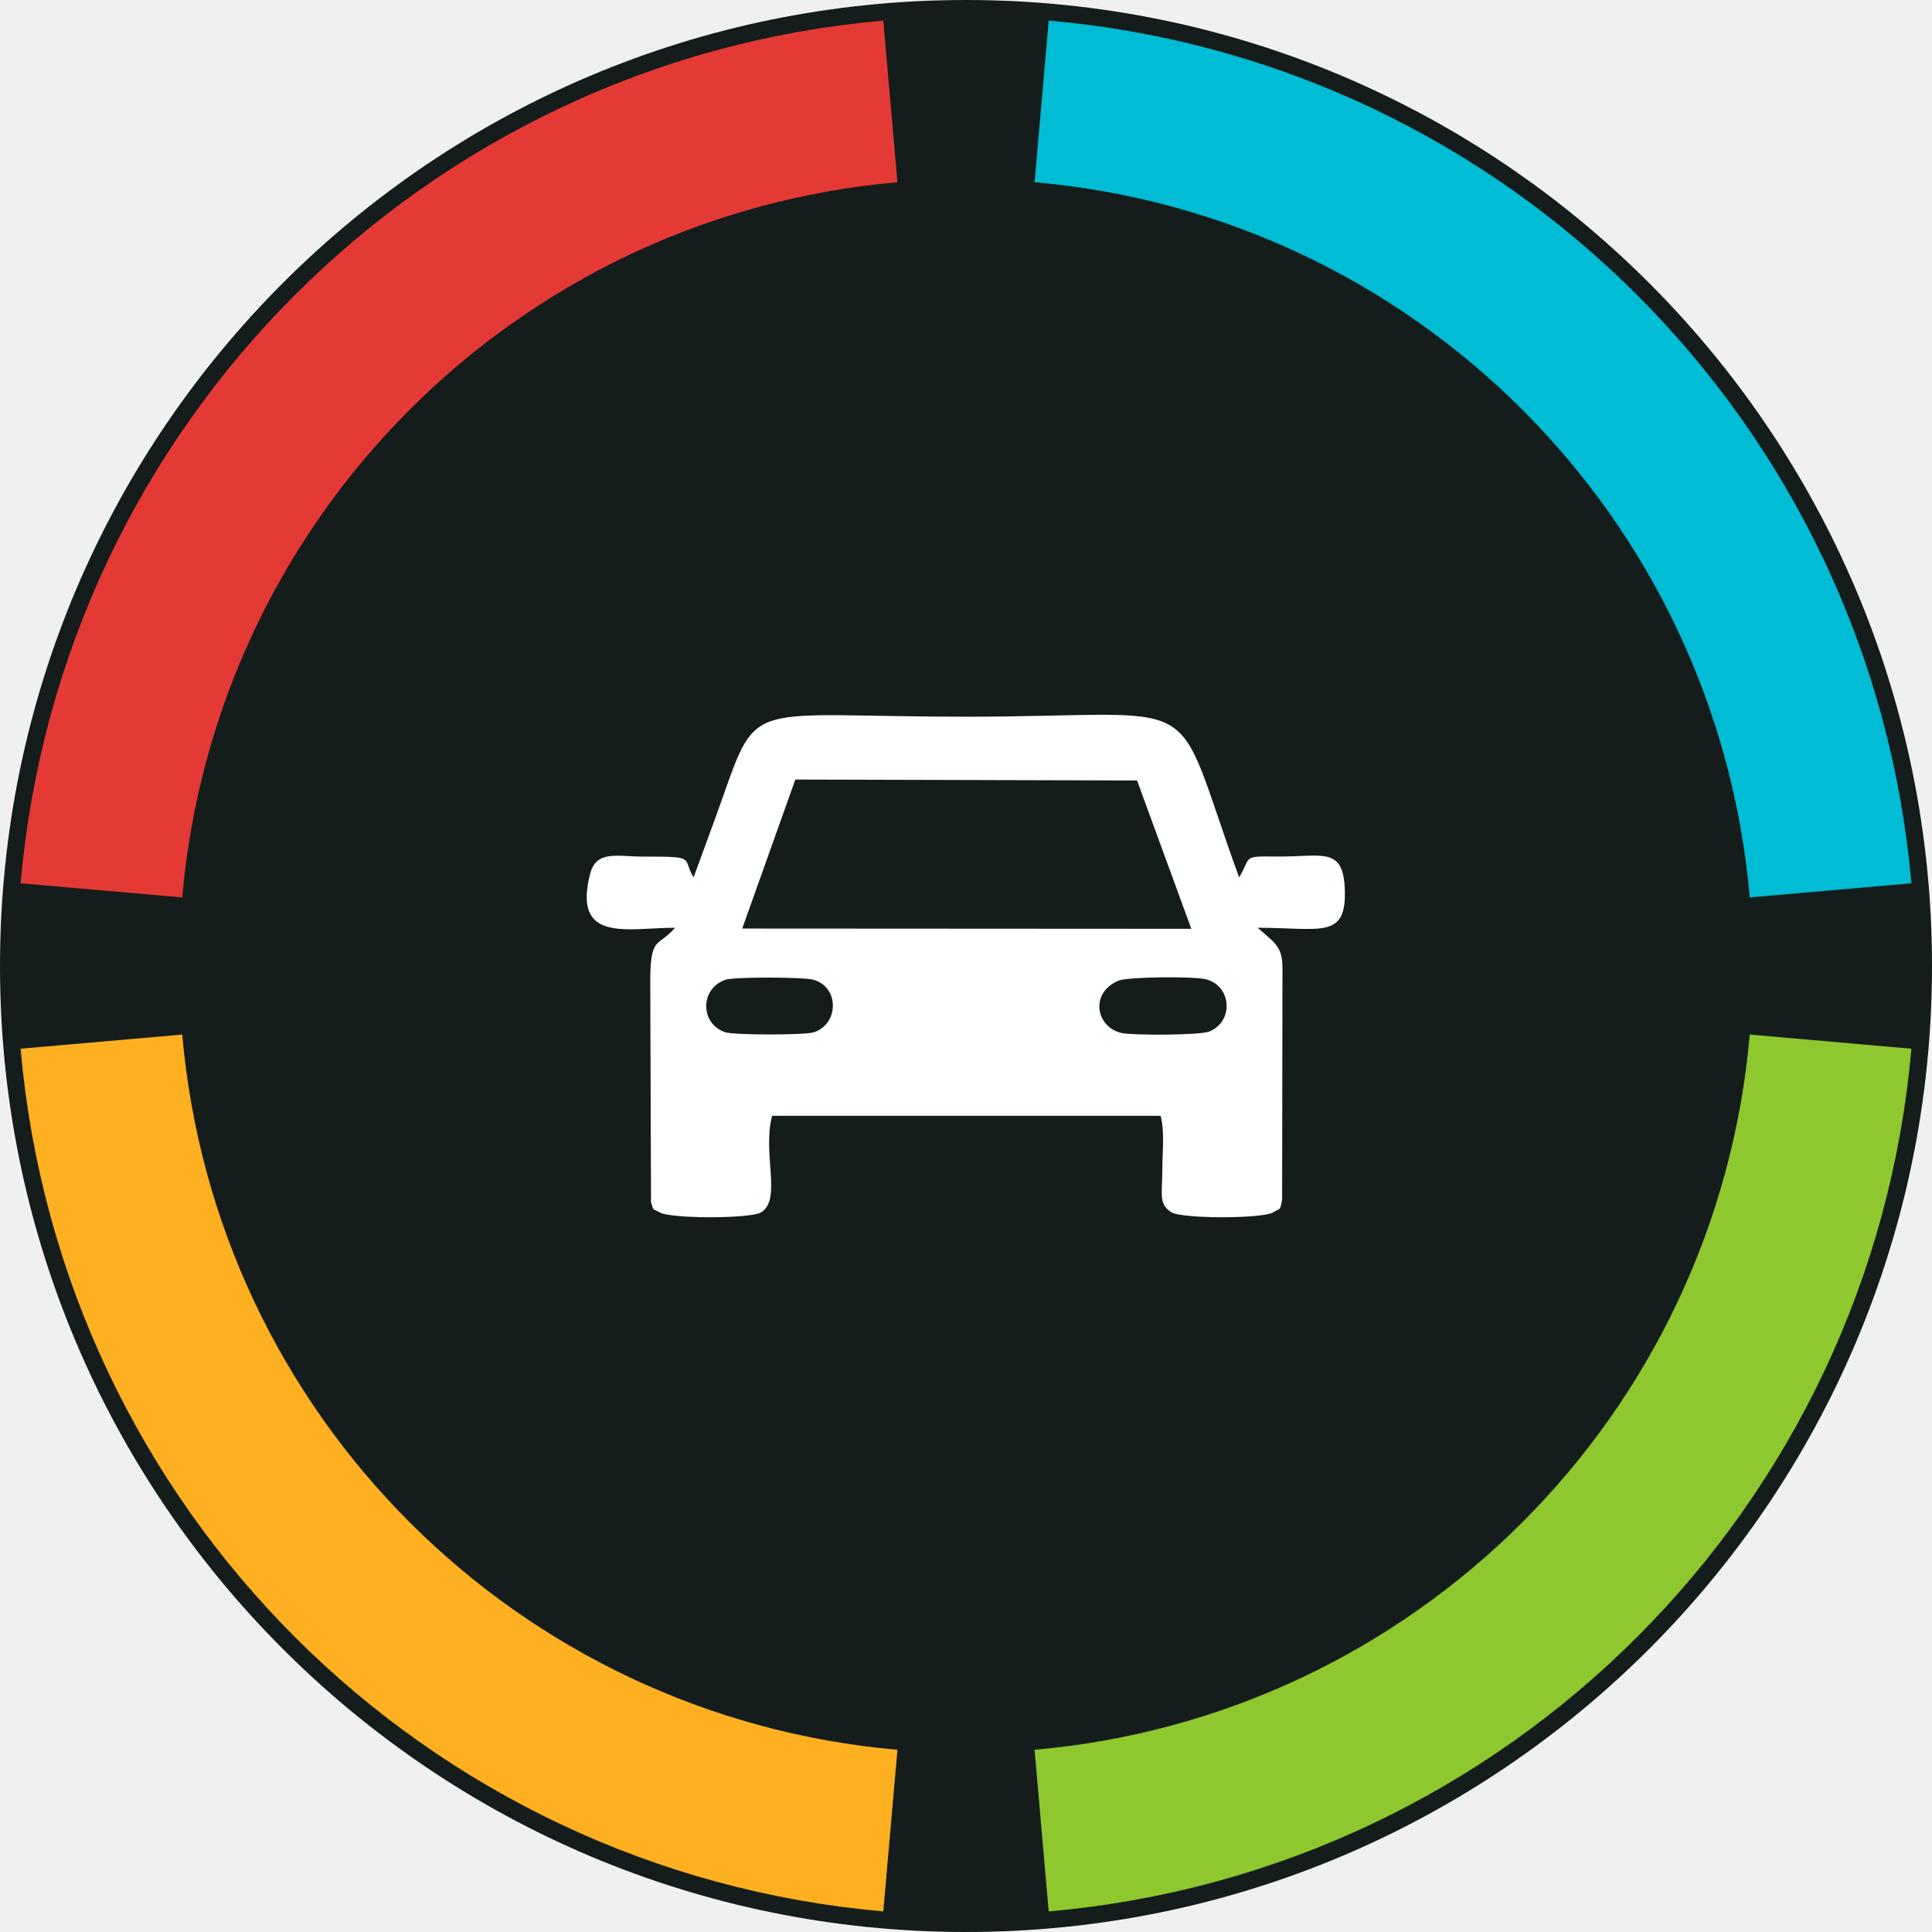
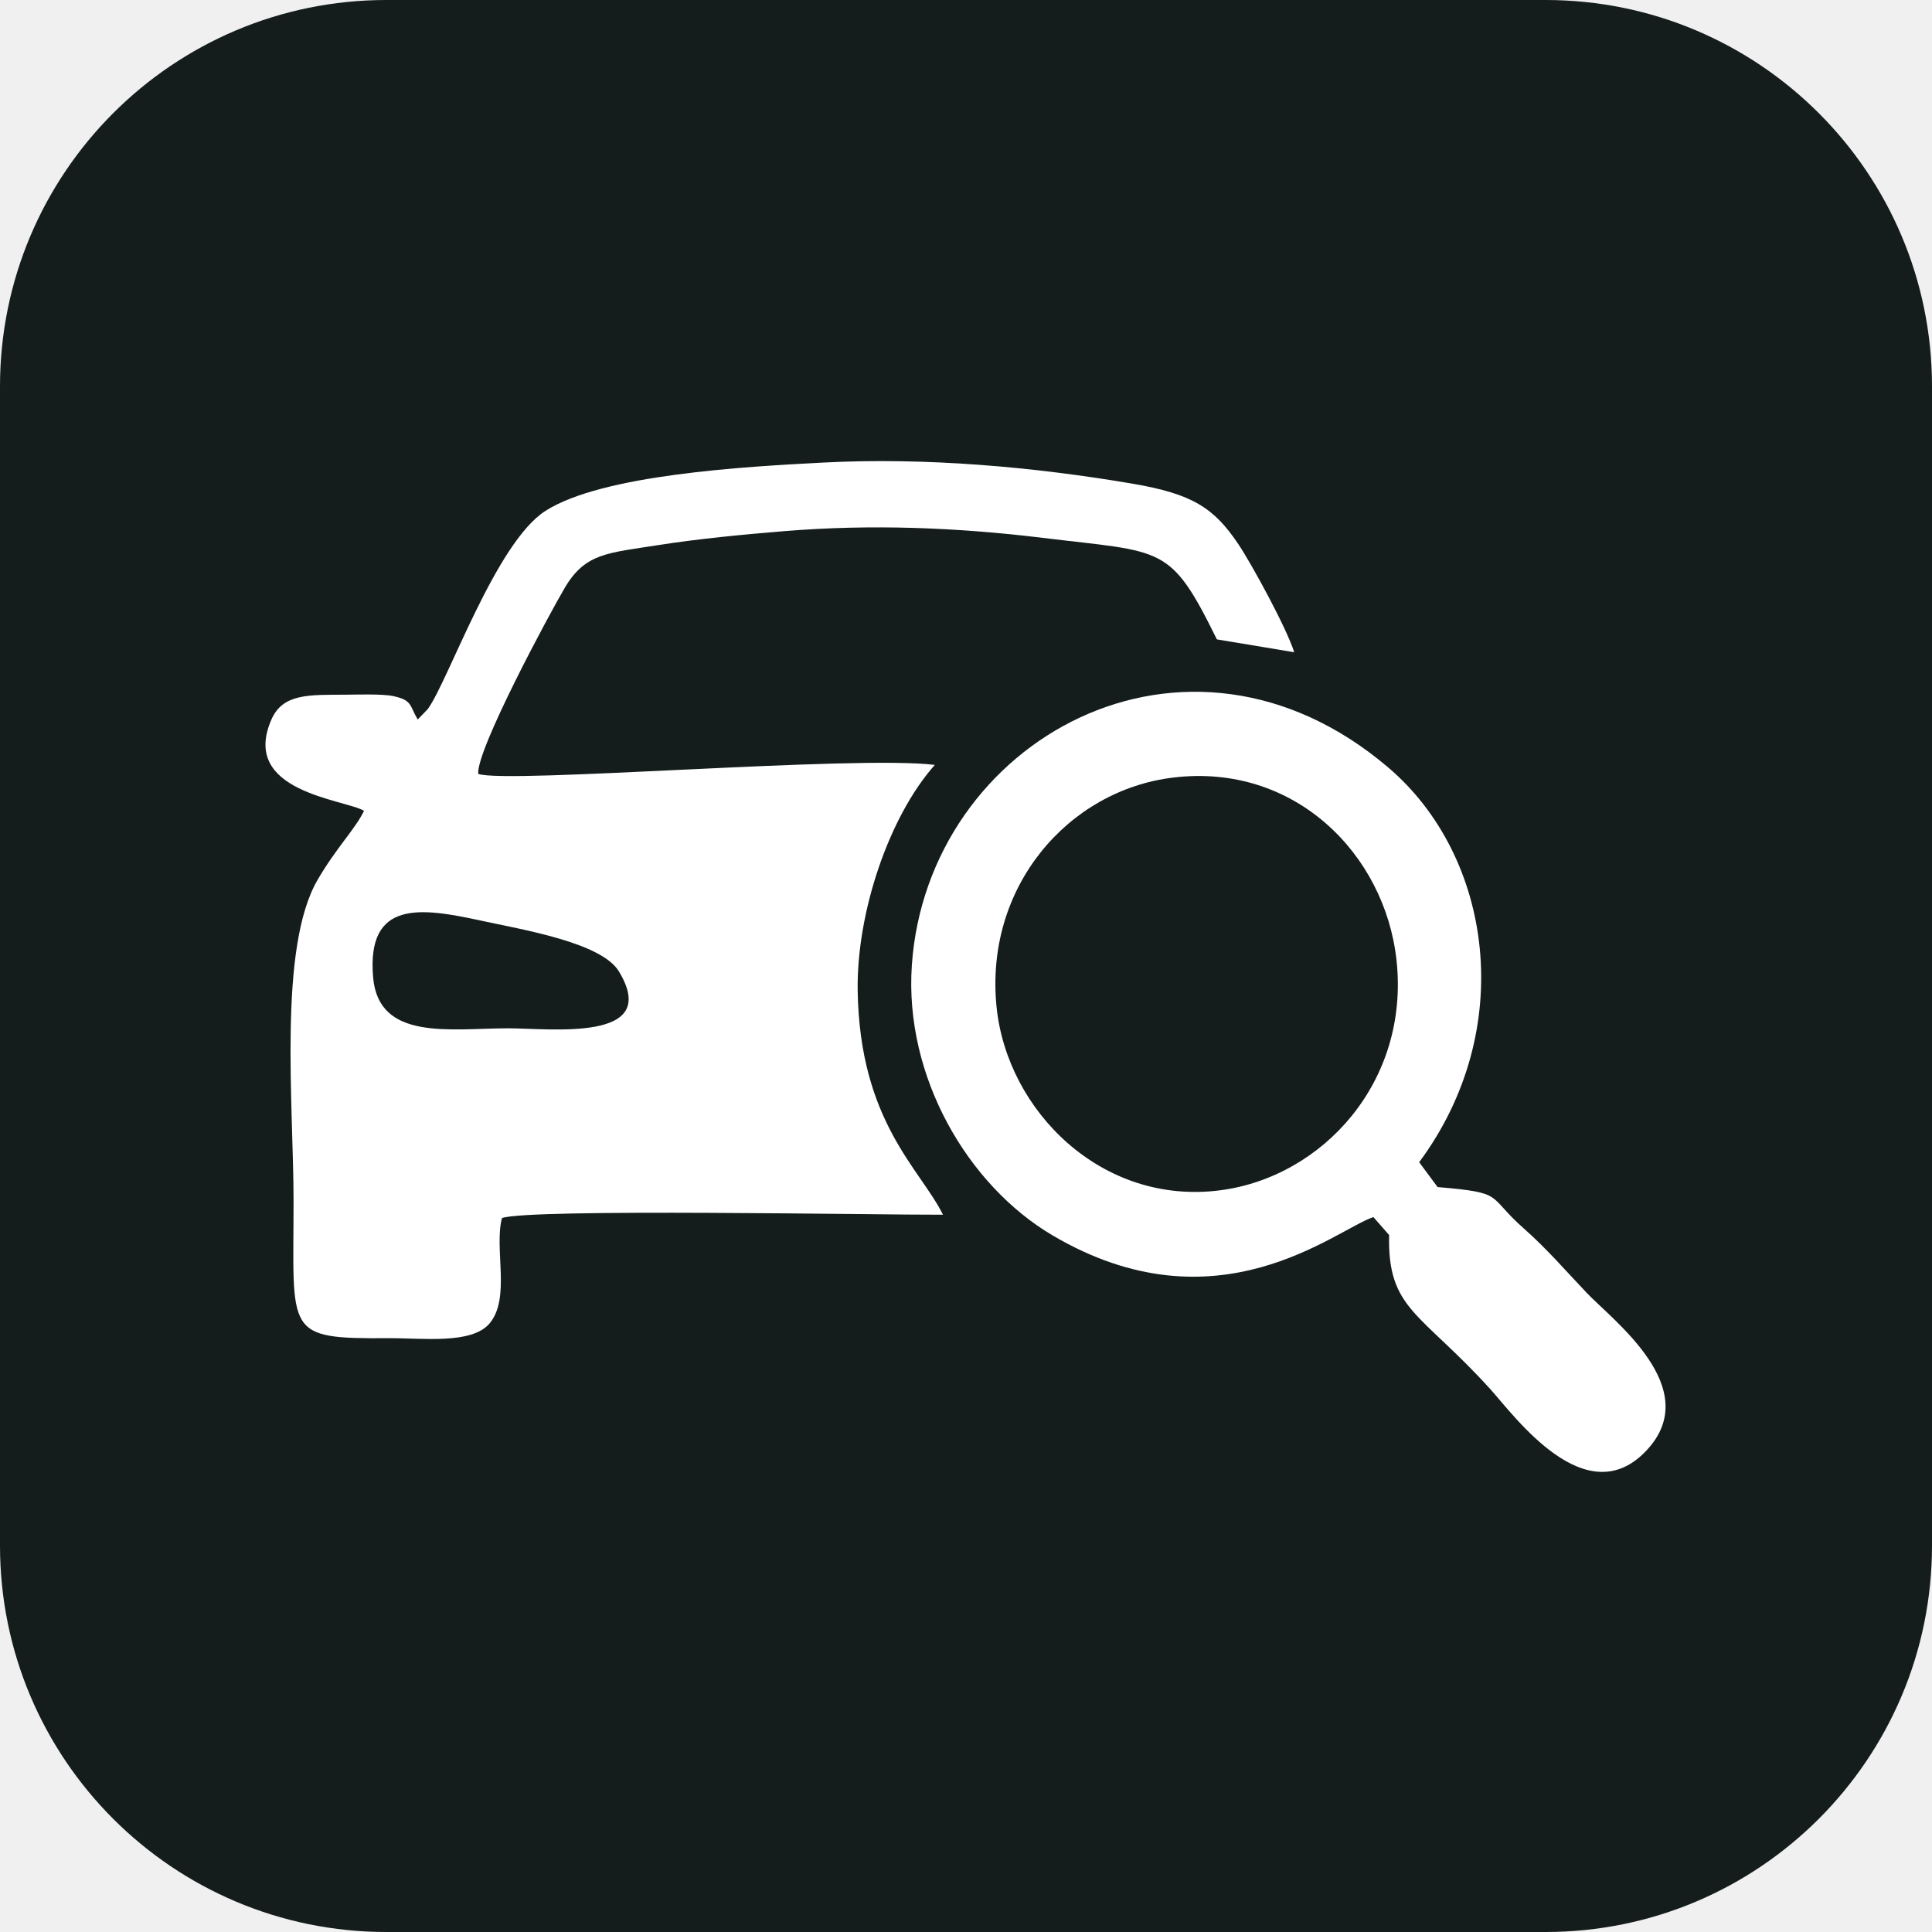
- <svg xmlns="http://www.w3.org/2000/svg" viewBox="0 0 1024 1024" preserveAspectRatio="xMidYMid meet">
-   <rect x="0" y="0" width="1024" height="1024" rx="512" ry="512" fill="#141d1c" />
-   <g fill="none" stroke-width="86" stroke-linecap="butt">
-     <path d="M 552.09 53.75 A 460 460 0 0 1 970.25 471.91" stroke="#00bcd4" />
-     <path d="M 970.25 552.09 A 460 460 0 0 1 552.09 970.25" stroke="#8fc72e" />
-     <path d="M 471.91 970.25 A 460 460 0 0 1 53.75 552.09" stroke="#ffb020" />
-     <path d="M 53.75 471.91 A 460 460 0 0 1 471.91 53.75" stroke="#e53935" />
-   </g>
-   <g transform="translate(297.00 359.98) scale(0.014478)">
-     <path fill="#ffffff" fill-rule="evenodd" clip-rule="evenodd" d="M20425.98 11038.24c341.57,-146.2 2730.56,-160.66 3183.85,-56.93 958.5,219.37 1069.83,1539.18 146.23,1917.77 -338.96,138.94 -2817.1,144.87 -3216.82,52.04 -932.75,-216.64 -1166.18,-1462.2 -113.26,-1912.88zm-14370.33 -37.54c308.15,-101.87 2860.38,-103.59 3223.02,6.17 957.02,289.71 906.7,1638.01 -10.02,1922.19 -332.44,103.06 -2894.9,103.12 -3223.23,-1.81 -933.34,-298.29 -949.52,-1609.32 10.23,-1926.55zm2546.65 -7326.97l12510.13 34.5 1986.58 5430.43 -16441.69 -9.31 1944.98 -5455.62zm-3724.76 3582.03c-439.59,-723.34 150.31,-763.43 -1826.92,-760.08 -964.67,1.63 -1736.71,-255.64 -1964.09,640.92 -645.68,2546 1394.59,1963.2 3113.63,1963.2 -643.72,741.22 -916.26,257.37 -908.7,2061.04l27.64 7978.11c108.5,387.46 76.92,231.23 296.44,370.94 363.87,251.06 3381.62,249.87 3748.41,1.32 744.23,-487.36 23.71,-2158.45 388.41,-3526.89l14221.04 0c155.1,581.97 66.6,1286.42 65.31,1897.09 -2.12,1016.92 -146.32,1322.42 323.1,1629.8 366.78,248.55 3384.51,249.74 3748.4,-1.32 243.98,-155.29 236.88,-27.22 312.82,-457.96l11.88 -8000.67c3.2,-809.6 51.83,-1136.45 -522.93,-1616.56l-386.38 -334.9c2295.24,0 3260.4,436.09 3192.51,-1401.44 -58.76,-1591.03 -824.96,-1191.25 -2478.51,-1205.11 -1306.2,-10.93 -918.99,-21.01 -1390.53,761.65 -2566.55,-7035.74 -926.3,-5881.23 -9986.19,-5881.23 -7997.72,0 -7622.39,-716.4 -8941.32,3014.5 -337.35,954.29 -711.73,1951.37 -1044.02,2867.59z" />
+ <svg xmlns="http://www.w3.org/2000/svg" viewBox="0 0 21000 21000">
+   <rect width="21000" height="21000" rx="4200" fill="#141d1c" />
+   <g transform="translate(2625 2625) scale(.75)" fill="#ffffff" fill-rule="evenodd" clip-rule="evenodd">
+     <path d="M1907.74 10666.08c-98.58,-1133.73 698.74,-1010.91 1561.22,-824.11 622.16,134.76 1749.21,320.35 2000.86,736.65 626.07,1035.68 -997.54,822.91 -1615.8,824.19 -827.04,1.73 -1865.95,187.54 -1946.28,-736.73zm645.81 -3738.59c-119.68,-202.78 -75.38,-278.68 -352.79,-338.75 -159.31,-34.46 -521.71,-21.77 -698.74,-20.64 -520.13,3.08 -901.74,-19.82 -1067.66,358.41 -462.02,1053.1 1053.7,1154.98 1341.69,1324.13 -130.48,269.9 -394.08,522.46 -672.53,999.42 -575.62,985.98 -348.74,3263.58 -349.04,4657.83 -0.37,1930.6 -141.29,1995.46 1383.29,1986.15 481.47,-2.92 1194.92,92.2 1455.36,-211.71 312.02,-364.12 64.57,-1088.99 181.69,-1529.01 377.48,-141.52 5495.08,-44.22 6391.65,-48.73 -330.26,-666.75 -1206.48,-1346.65 -1236.29,-3247.29 -17.64,-1124.8 450.61,-2520.92 1118.12,-3271.61 -1145.15,-144.68 -6215.37,278.23 -6617.93,129.88 -27.78,-348.81 1032.07,-2320.77 1256.7,-2699.83 296.48,-500.31 618.56,-500.01 1350.48,-615.41 581.62,-91.66 1236.67,-154.05 1826.32,-202.4 1263.09,-103.68 2506.21,-53.98 3752.18,97.6 1755.14,213.67 1839.53,89.56 2519.8,1470.82l1120.74 186.34c-104.43,-337.92 -609.02,-1266.24 -806.1,-1561.14 -355.56,-531.77 -668.48,-733.72 -1537.87,-881.7 -1434.26,-244.07 -2998.71,-383.27 -4482.52,-305.94 -1134.11,59.09 -3205.63,173.88 -4027.27,701.74 -720.81,463.08 -1405.06,2465 -1704.39,2872.51l-144.89 149.33z" />
+     <path d="M13502.65 7769.02c1761.07,-213.59 3069.28,1110.01 3236.78,2648.03 191.45,1757.7 -1067.14,3140.23 -2555.53,3333.63 -1717.46,223.13 -3086.63,-1152.65 -3240.69,-2653.66 -178.46,-1738.7 1033.58,-3143.01 2559.44,-3328zm2901.71 6369.96l227.56 259.99c-23.95,1085.23 453.09,1114.59 1468.12,2235.03 341.68,377.11 1385.77,1829.24 2266.64,882.68 836.43,-898.67 -490.62,-1879.55 -870.59,-2279.33 -312.31,-328.54 -575.91,-637.25 -909.7,-931.4 -552.19,-486.57 -259.54,-516.83 -1251.9,-602.27l-266.75 -360.14c1427.51,-1925.49 1062.18,-4433.8 -446.63,-5719.11 -2929.57,-2495.55 -6681,-396.78 -6905.85,2862.37 -111.87,1622.18 815.33,3194.28 2035.48,3914.95 2391.86,1412.71 4105.64,-82.36 4653.62,-262.77z" />
  </g>
</svg>
